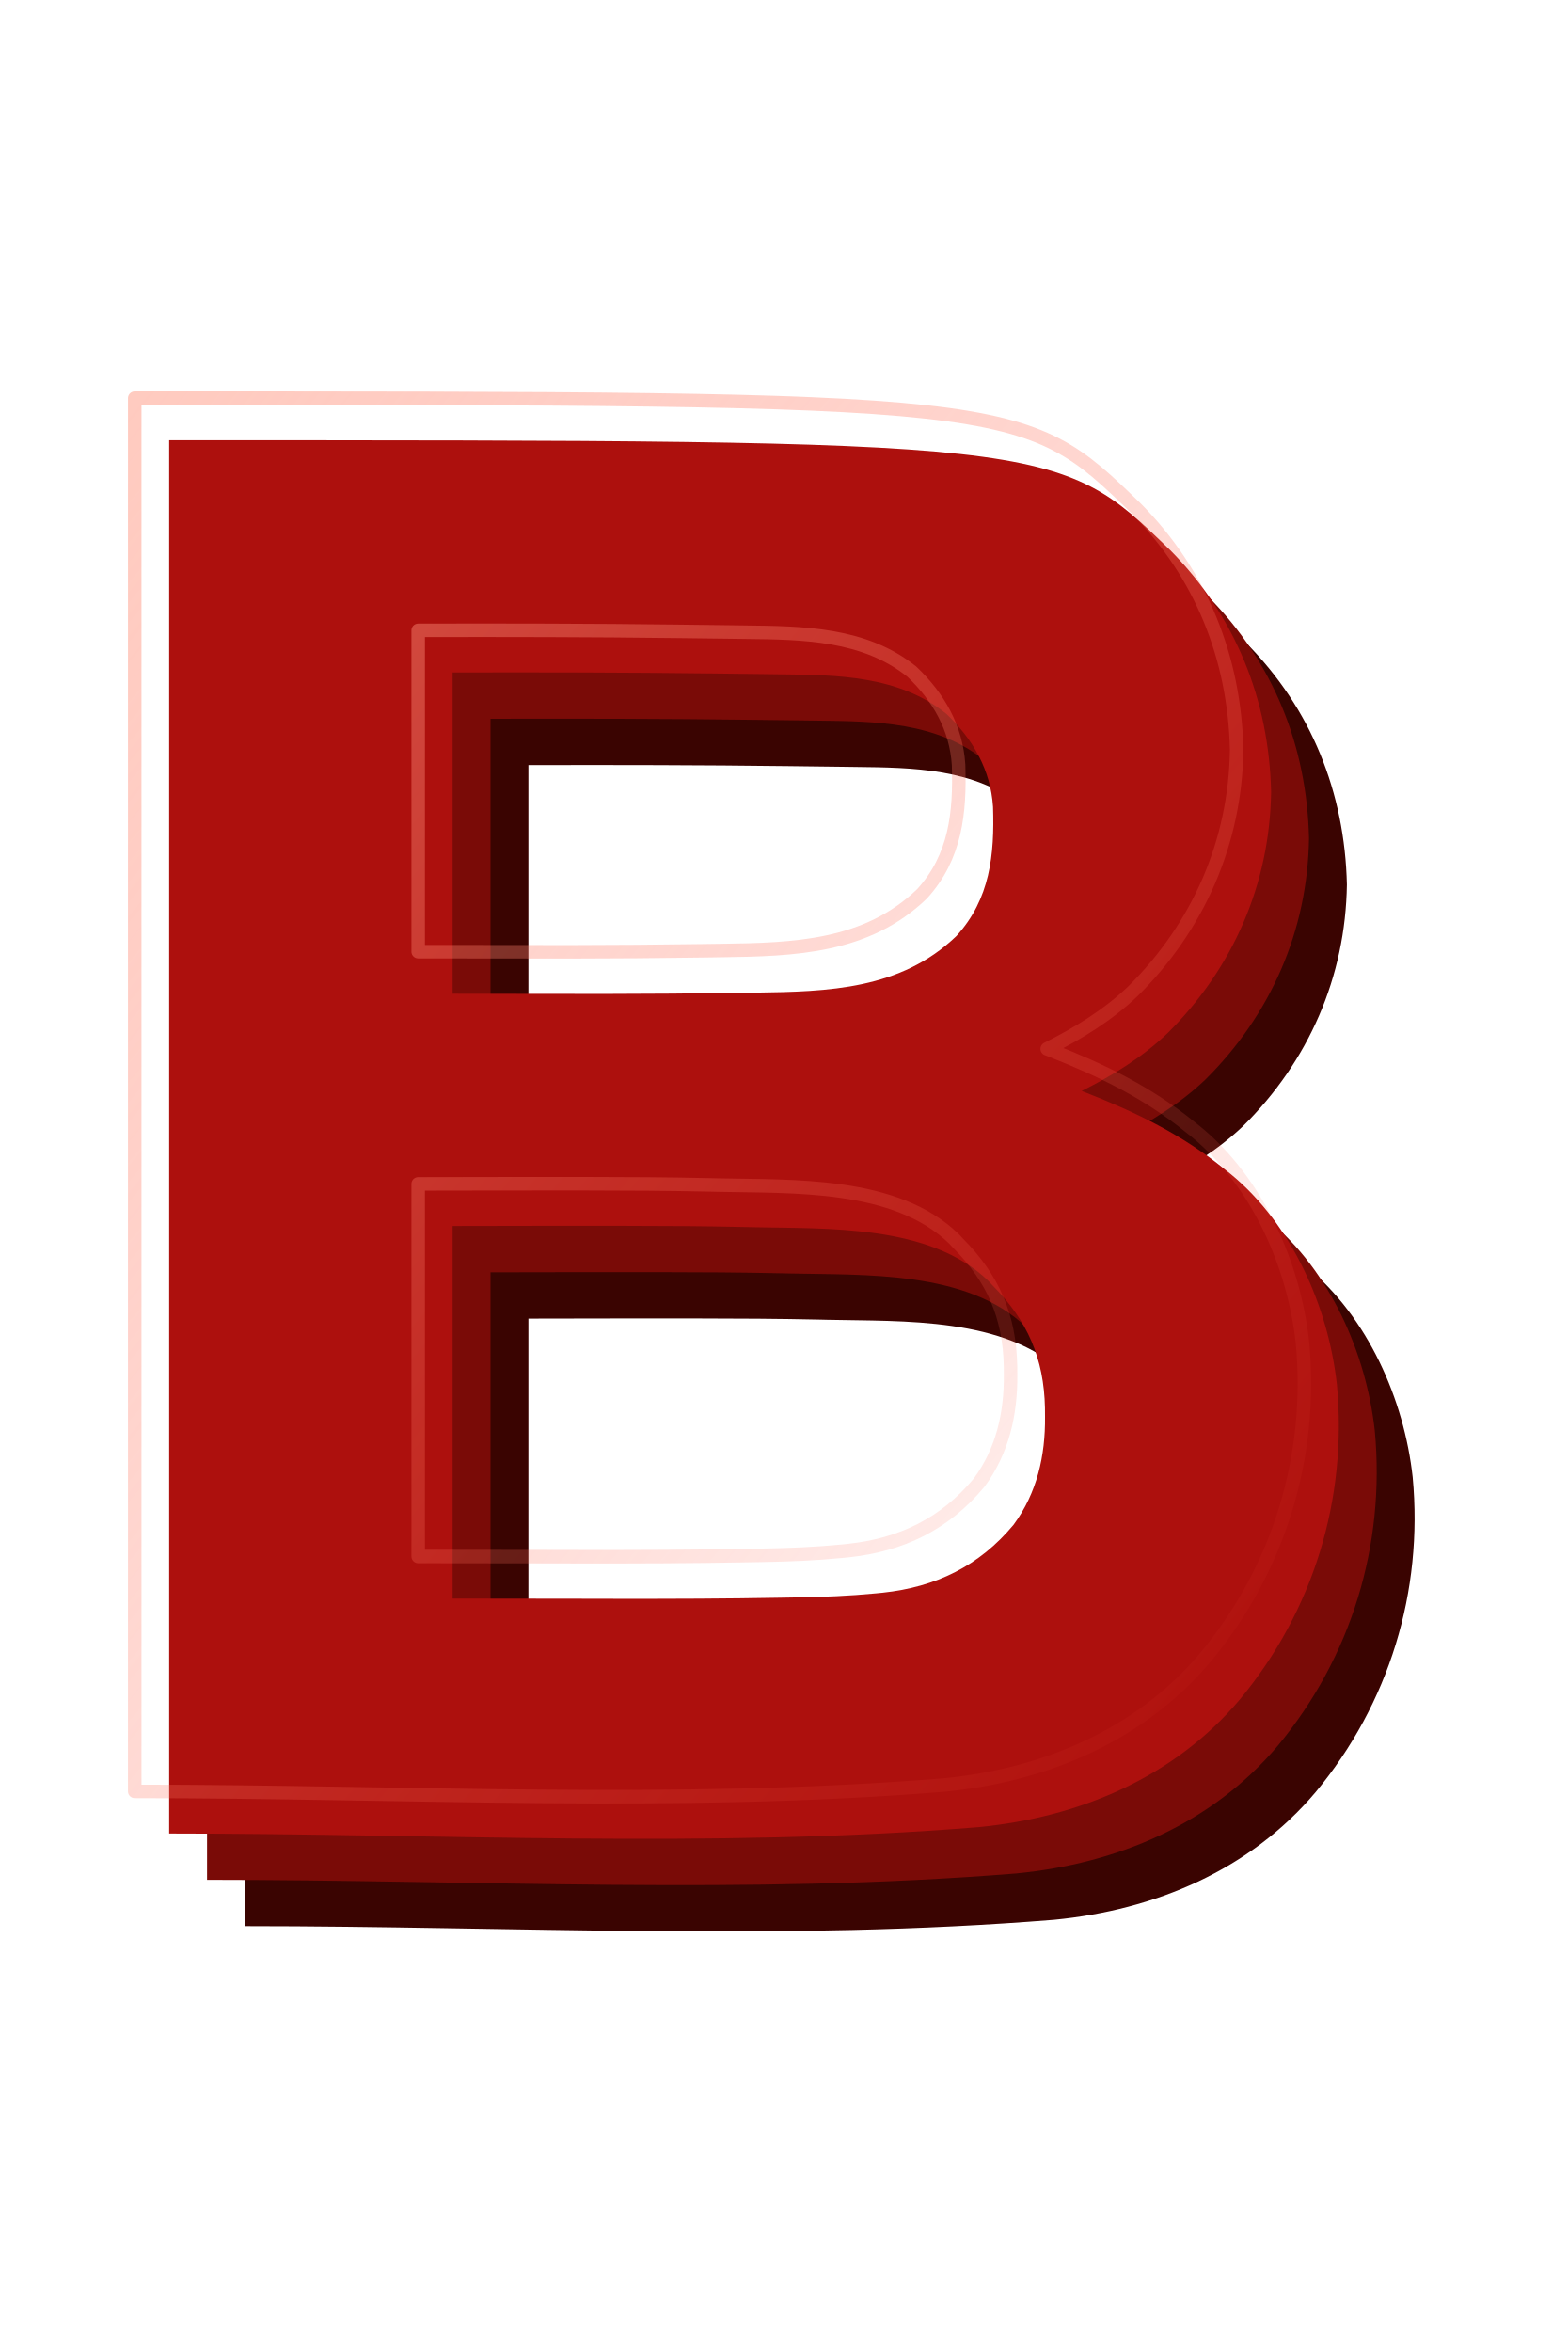
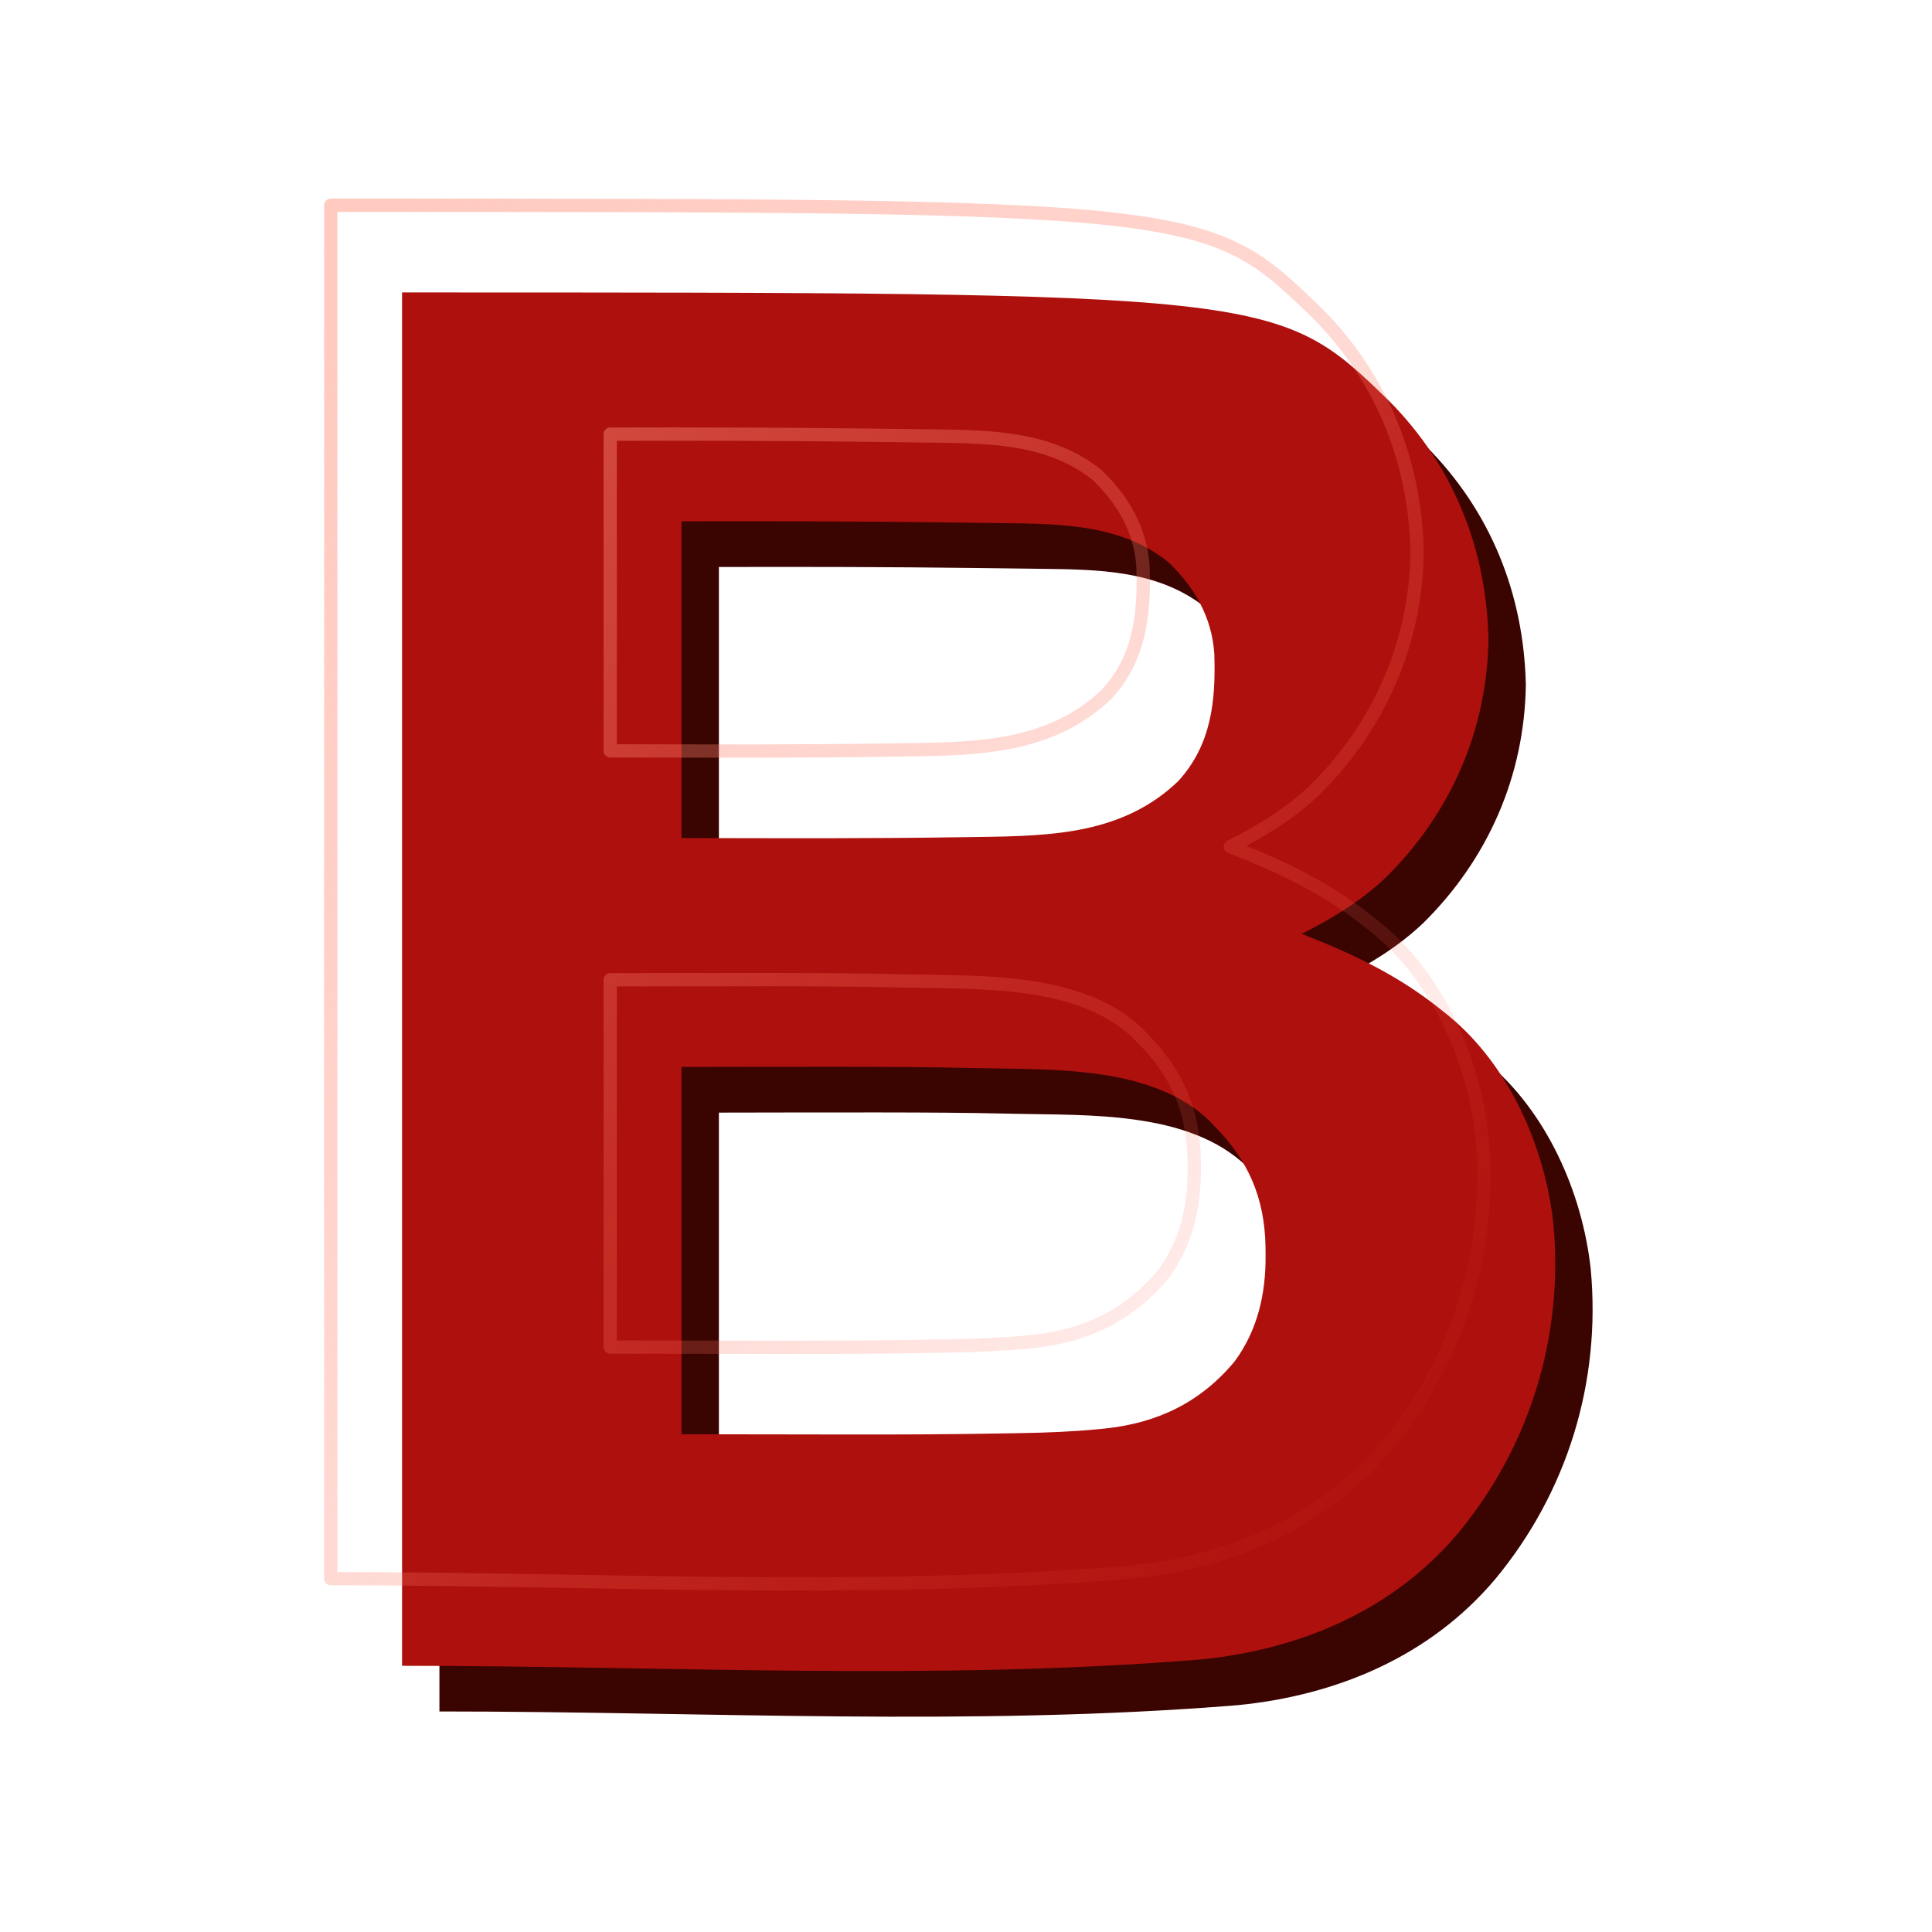
- <svg xmlns="http://www.w3.org/2000/svg" viewBox="0 0 256 384" width="256" height="384">
+ <svg xmlns="http://www.w3.org/2000/svg" viewBox="0 0 320 320" width="320" height="320">
  <defs>
    <linearGradient id="front-grad" x1="5%" y1="0%" x2="95%" y2="100%">
      <stop offset="0%" stop-color="#FF3D30" />
      <stop offset="40%" stop-color="#E82018" />
      <stop offset="100%" stop-color="#B80E08" />
    </linearGradient>
    <linearGradient id="sheen-grad" x1="0%" y1="0%" x2="60%" y2="60%">
      <stop offset="0%" stop-color="rgba(255,255,255,0.18)" />
      <stop offset="35%" stop-color="rgba(255,255,255,0.06)" />
      <stop offset="100%" stop-color="rgba(255,255,255,0.00)" />
    </linearGradient>
    <linearGradient id="edge-grad" x1="0%" y1="0%" x2="100%" y2="100%">
      <stop offset="0%" stop-color="rgba(255,160,140,0.55)" />
      <stop offset="100%" stop-color="rgba(255,80,60,0.00)" />
    </linearGradient>
  </defs>
  <g>
-     <g transform="translate(40.000, 87.000) scale(0.440838)">
+     <g transform="translate(72.783, 56.000) scale(0.440838)">
      <path d="M0 0 C328.803 0 328.803 0 370.836 40.742 C395.004 65.089 407.413 96.175 408.188 130.25 C407.693 164.439 394.019 195.658 369.741 219.681 C360.355 228.616 349.533 235.214 338 241 C338.536 241.208 339.072 241.415 339.625 241.629 C358.403 249.01 375.286 257.204 391 270 C391.7 270.557 392.4 271.114 393.121 271.688 C415.909 290.364 429.392 320.937 432.559 349.73 C436.517 392.117 423.809 433.557 396.672 466.292 C372.177 495.326 337.125 510.013 299.766 513.648 C200.168 521.733 99.925 516 0 516 C0 345.72 0 175.44 0 0 Z M105 86 C105 125.27 105 164.54 105 205 C147.478 205.077 147.478 205.077 160.293 205.059 C161.148 205.057 162.004 205.056 162.885 205.055 C178.6 205.029 194.313 204.925 210.026 204.682 C212.438 204.644 214.851 204.61 217.263 204.578 C244.23 204.214 271.011 203.436 291.625 183.602 C304.121 169.914 305.746 153.471 305.179 135.812 C304.304 122.079 297.712 110.67 287.883 101.324 C270.292 87.142 247.496 86.933 225.996 86.684 C224.45 86.663 222.905 86.642 221.359 86.62 C217.237 86.565 213.114 86.515 208.992 86.468 C206.429 86.437 203.867 86.406 201.304 86.373 C169.2 85.971 137.108 85.92 105 86 Z M105 291 C105 336.54 105 382.08 105 429 C120.366 429.021 135.731 429.041 151.562 429.062 C153.933 429.067 153.933 429.067 165.928 429.09 C186.126 429.114 206.321 429.056 226.516 428.677 C228.479 428.641 230.443 428.606 232.406 428.575 C242.258 428.411 252.037 428.029 261.846 427.067 C262.248 427.027 262.248 427.027 264.285 426.828 C283.949 424.729 300.076 416.964 312.812 401.625 C321.476 389.862 324.579 376.087 324.438 361.688 C324.43 360.598 324.422 359.509 324.415 358.386 C324.042 340.052 317.935 326.004 305 313 C304.482 312.447 303.964 311.894 303.43 311.324 C281.765 290.284 243.597 292.07 215.812 291.438 C215.366 291.427 215.366 291.427 213.108 291.373 C197.861 291.027 182.617 290.956 167.367 290.938 C166.509 290.936 165.65 290.935 164.765 290.934 C144.844 290.915 124.922 290.968 105 291 Z" fill="#3a0401" />
    </g>
-     <g transform="translate(33.812, 79.438) scale(0.440838)">
-       <path d="M0 0 C328.803 0 328.803 0 370.836 40.742 C395.004 65.089 407.413 96.175 408.188 130.25 C407.693 164.439 394.019 195.658 369.741 219.681 C360.355 228.616 349.533 235.214 338 241 C338.536 241.208 339.072 241.415 339.625 241.629 C358.403 249.01 375.286 257.204 391 270 C391.7 270.557 392.4 271.114 393.121 271.688 C415.909 290.364 429.392 320.937 432.559 349.73 C436.517 392.117 423.809 433.557 396.672 466.292 C372.177 495.326 337.125 510.013 299.766 513.648 C200.168 521.733 99.925 516 0 516 C0 345.72 0 175.44 0 0 Z M105 86 C105 125.27 105 164.54 105 205 C147.478 205.077 147.478 205.077 160.293 205.059 C161.148 205.057 162.004 205.056 162.885 205.055 C178.6 205.029 194.313 204.925 210.026 204.682 C212.438 204.644 214.851 204.61 217.263 204.578 C244.23 204.214 271.011 203.436 291.625 183.602 C304.121 169.914 305.746 153.471 305.179 135.812 C304.304 122.079 297.712 110.67 287.883 101.324 C270.292 87.142 247.496 86.933 225.996 86.684 C224.45 86.663 222.905 86.642 221.359 86.62 C217.237 86.565 213.114 86.515 208.992 86.468 C206.429 86.437 203.867 86.406 201.304 86.373 C169.2 85.971 137.108 85.92 105 86 Z M105 291 C105 336.54 105 382.08 105 429 C120.366 429.021 135.731 429.041 151.562 429.062 C153.933 429.067 153.933 429.067 165.928 429.09 C186.126 429.114 206.321 429.056 226.516 428.677 C228.479 428.641 230.443 428.606 232.406 428.575 C242.258 428.411 252.037 428.029 261.846 427.067 C262.248 427.027 262.248 427.027 264.285 426.828 C283.949 424.729 300.076 416.964 312.812 401.625 C321.476 389.862 324.579 376.087 324.438 361.688 C324.43 360.598 324.422 359.509 324.415 358.386 C324.042 340.052 317.935 326.004 305 313 C304.482 312.447 303.964 311.894 303.43 311.324 C281.765 290.284 243.597 292.07 215.812 291.438 C215.366 291.427 215.366 291.427 213.108 291.373 C197.861 291.027 182.617 290.956 167.367 290.938 C166.509 290.936 165.65 290.935 164.765 290.934 C144.844 290.915 124.922 290.968 105 291 Z" fill="#7a0b07" />
-     </g>
-     <g transform="translate(27.625, 71.875) scale(0.440838)">
+     <g transform="translate(66.595, 48.438) scale(0.440838)">
      <path d="M0 0 C328.803 0 328.803 0 370.836 40.742 C395.004 65.089 407.413 96.175 408.188 130.25 C407.693 164.439 394.019 195.658 369.741 219.681 C360.355 228.616 349.533 235.214 338 241 C338.536 241.208 339.072 241.415 339.625 241.629 C358.403 249.01 375.286 257.204 391 270 C391.7 270.557 392.4 271.114 393.121 271.688 C415.909 290.364 429.392 320.937 432.559 349.73 C436.517 392.117 423.809 433.557 396.672 466.292 C372.177 495.326 337.125 510.013 299.766 513.648 C200.168 521.733 99.925 516 0 516 C0 345.72 0 175.44 0 0 Z M105 86 C105 125.27 105 164.54 105 205 C147.478 205.077 147.478 205.077 160.293 205.059 C161.148 205.057 162.004 205.056 162.885 205.055 C178.6 205.029 194.313 204.925 210.026 204.682 C212.438 204.644 214.851 204.61 217.263 204.578 C244.23 204.214 271.011 203.436 291.625 183.602 C304.121 169.914 305.746 153.471 305.179 135.812 C304.304 122.079 297.712 110.67 287.883 101.324 C270.292 87.142 247.496 86.933 225.996 86.684 C224.45 86.663 222.905 86.642 221.359 86.62 C217.237 86.565 213.114 86.515 208.992 86.468 C206.429 86.437 203.867 86.406 201.304 86.373 C169.2 85.971 137.108 85.92 105 86 Z M105 291 C105 336.54 105 382.08 105 429 C120.366 429.021 135.731 429.041 151.562 429.062 C153.933 429.067 153.933 429.067 165.928 429.09 C186.126 429.114 206.321 429.056 226.516 428.677 C228.479 428.641 230.443 428.606 232.406 428.575 C242.258 428.411 252.037 428.029 261.846 427.067 C262.248 427.027 262.248 427.027 264.285 426.828 C283.949 424.729 300.076 416.964 312.812 401.625 C321.476 389.862 324.579 376.087 324.438 361.688 C324.43 360.598 324.422 359.509 324.415 358.386 C324.042 340.052 317.935 326.004 305 313 C304.482 312.447 303.964 311.894 303.43 311.324 C281.765 290.284 243.597 292.07 215.812 291.438 C215.366 291.427 215.366 291.427 213.108 291.373 C197.861 291.027 182.617 290.956 167.367 290.938 C166.509 290.936 165.65 290.935 164.765 290.934 C144.844 290.915 124.922 290.968 105 291 Z" fill="#ad100d" />
    </g>
-     <g transform="translate(22.000, 65.000) scale(0.440838)">
+     <g transform="translate(54.783, 34.000) scale(0.440838)">
      <path d="M0 0 C328.803 0 328.803 0 370.836 40.742 C395.004 65.089 407.413 96.175 408.188 130.25 C407.693 164.439 394.019 195.658 369.741 219.681 C360.355 228.616 349.533 235.214 338 241 C338.536 241.208 339.072 241.415 339.625 241.629 C358.403 249.01 375.286 257.204 391 270 C391.7 270.557 392.4 271.114 393.121 271.688 C415.909 290.364 429.392 320.937 432.559 349.73 C436.517 392.117 423.809 433.557 396.672 466.292 C372.177 495.326 337.125 510.013 299.766 513.648 C200.168 521.733 99.925 516 0 516 C0 345.72 0 175.44 0 0 Z M105 86 C105 125.27 105 164.54 105 205 C147.478 205.077 147.478 205.077 160.293 205.059 C161.148 205.057 162.004 205.056 162.885 205.055 C178.6 205.029 194.313 204.925 210.026 204.682 C212.438 204.644 214.851 204.61 217.263 204.578 C244.23 204.214 271.011 203.436 291.625 183.602 C304.121 169.914 305.746 153.471 305.179 135.812 C304.304 122.079 297.712 110.67 287.883 101.324 C270.292 87.142 247.496 86.933 225.996 86.684 C224.45 86.663 222.905 86.642 221.359 86.62 C217.237 86.565 213.114 86.515 208.992 86.468 C206.429 86.437 203.867 86.406 201.304 86.373 C169.2 85.971 137.108 85.92 105 86 Z M105 291 C105 336.54 105 382.08 105 429 C120.366 429.021 135.731 429.041 151.562 429.062 C153.933 429.067 153.933 429.067 165.928 429.09 C186.126 429.114 206.321 429.056 226.516 428.677 C228.479 428.641 230.443 428.606 232.406 428.575 C242.258 428.411 252.037 428.029 261.846 427.067 C262.248 427.027 262.248 427.027 264.285 426.828 C283.949 424.729 300.076 416.964 312.812 401.625 C321.476 389.862 324.579 376.087 324.438 361.688 C324.43 360.598 324.422 359.509 324.415 358.386 C324.042 340.052 317.935 326.004 305 313 C304.482 312.447 303.964 311.894 303.43 311.324 C281.765 290.284 243.597 292.07 215.812 291.438 C215.366 291.427 215.366 291.427 213.108 291.373 C197.861 291.027 182.617 290.956 167.367 290.938 C166.509 290.936 165.65 290.935 164.765 290.934 C144.844 290.915 124.922 290.968 105 291 Z" fill="none" stroke="url(#edge-grad)" stroke-width="5" stroke-linejoin="round" stroke-linecap="round" paint-order="stroke" />
    </g>
  </g>
</svg>
